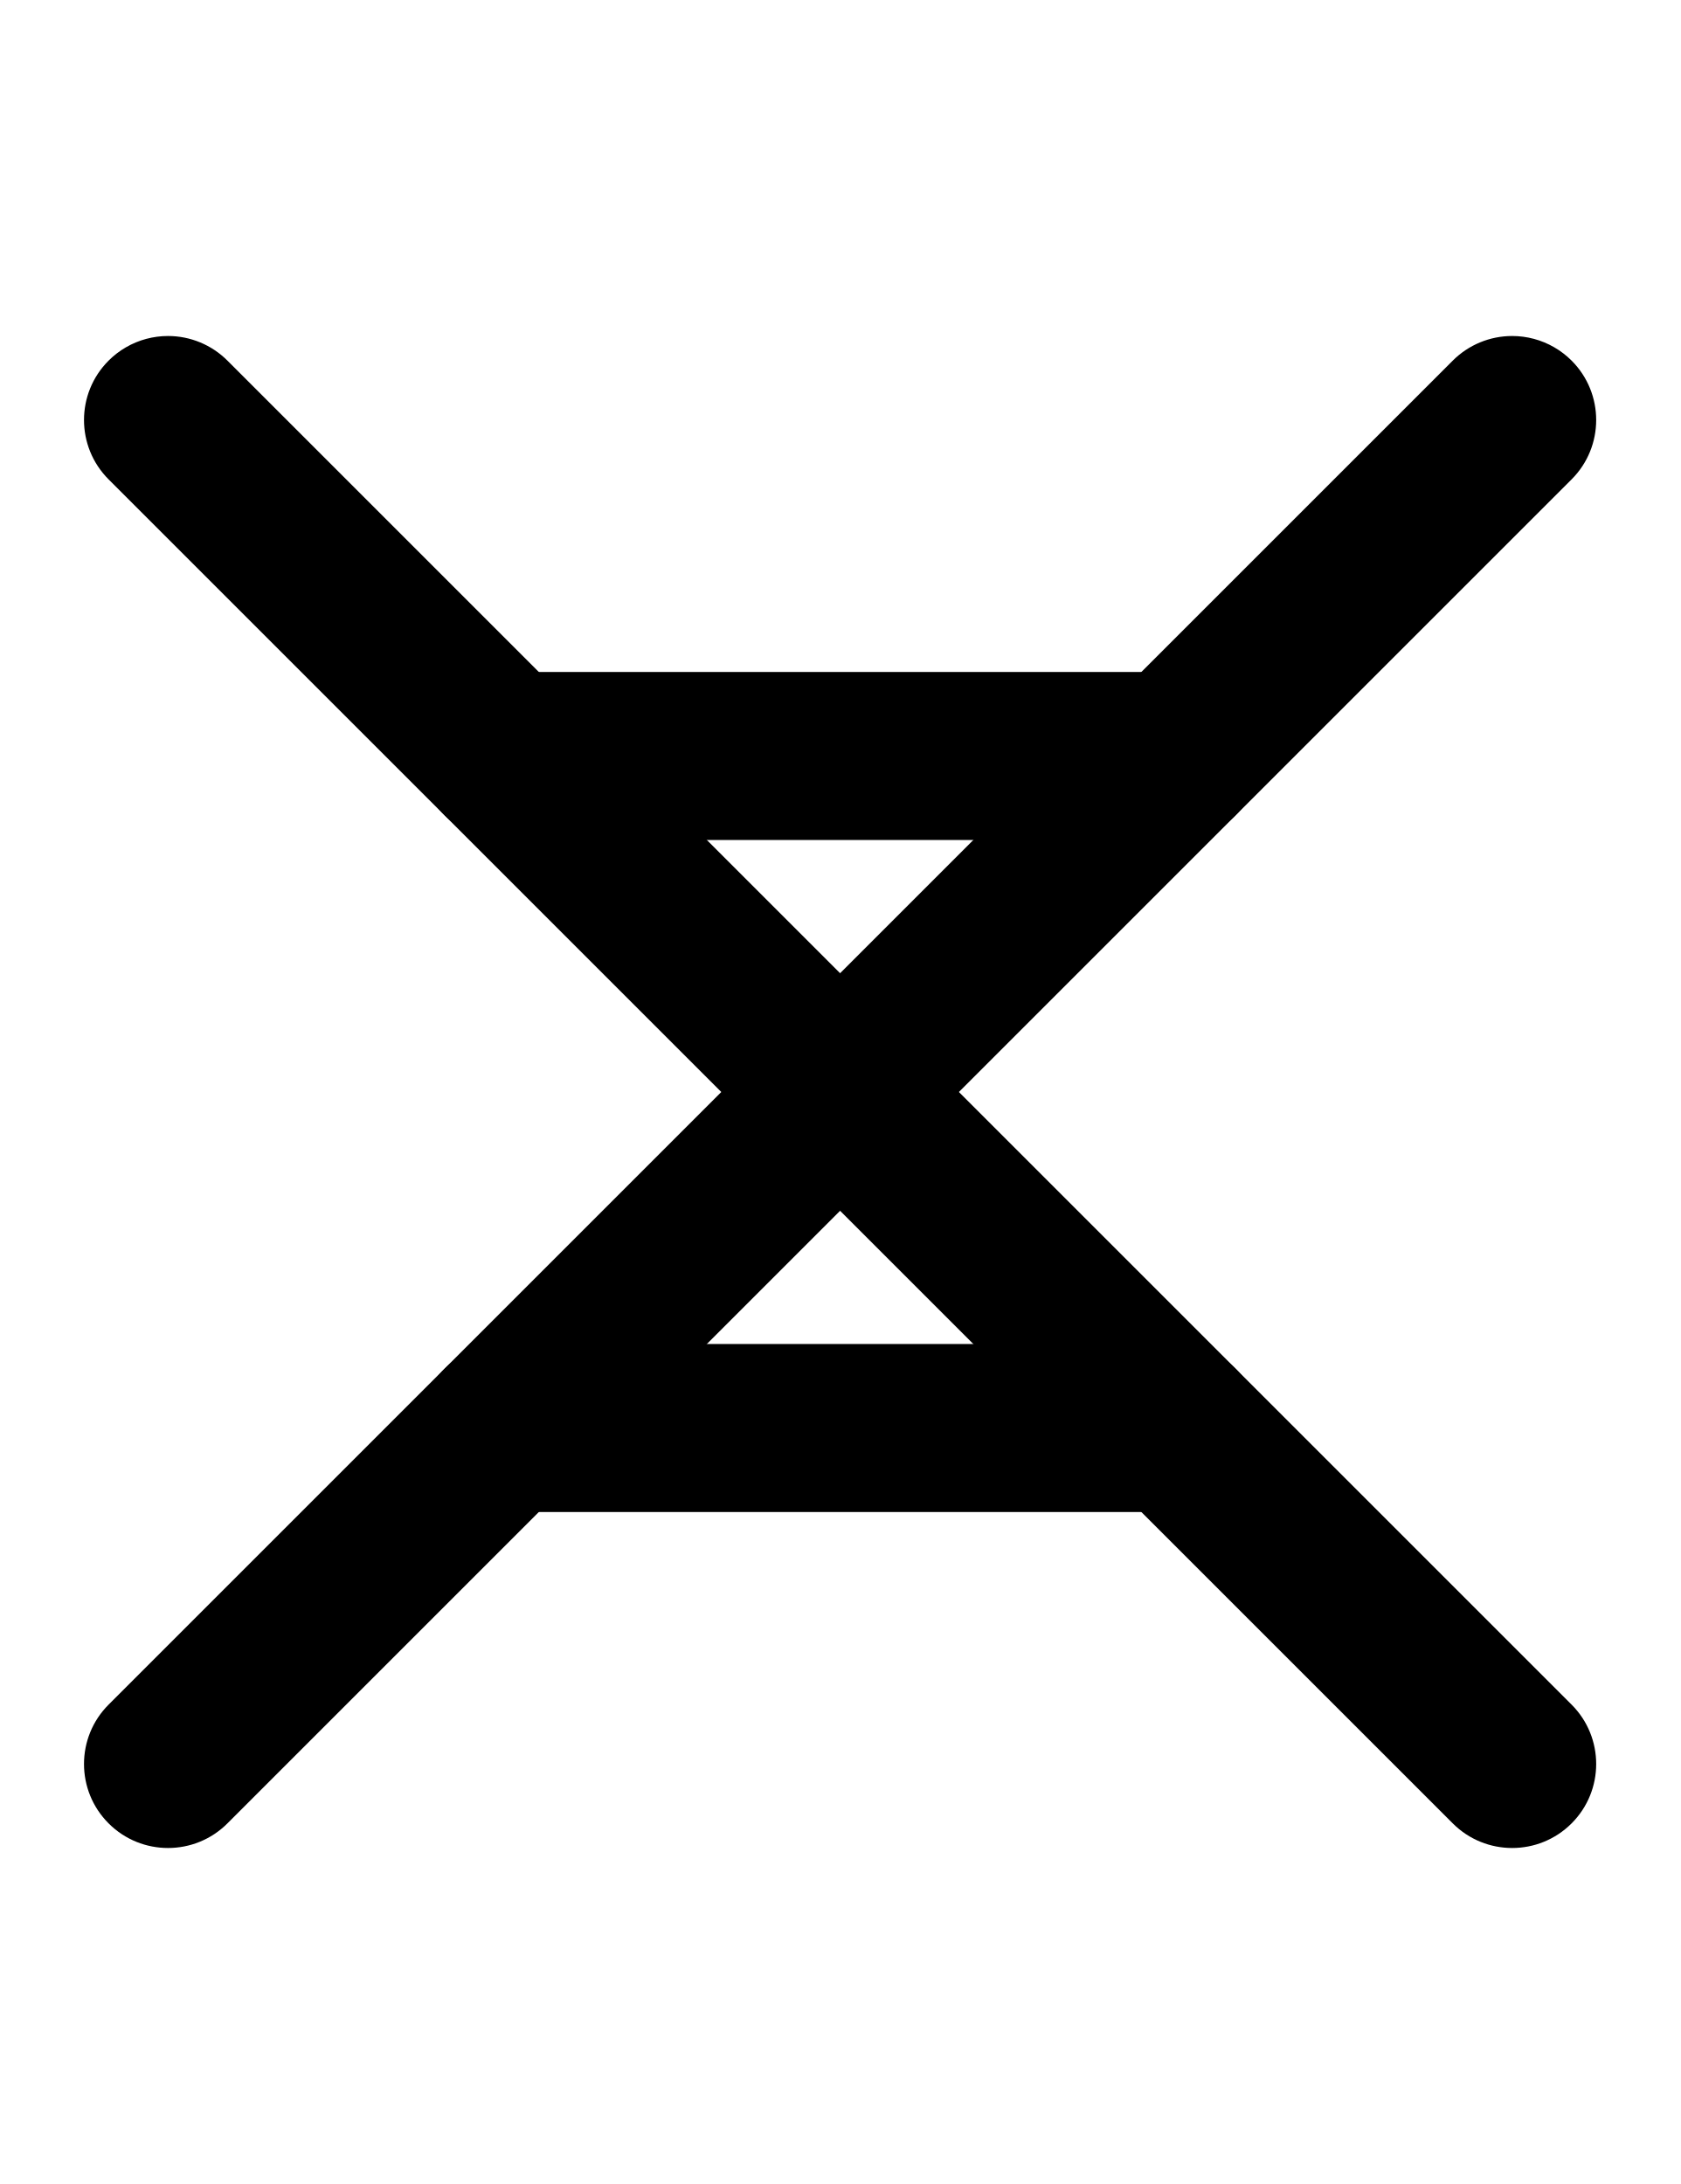
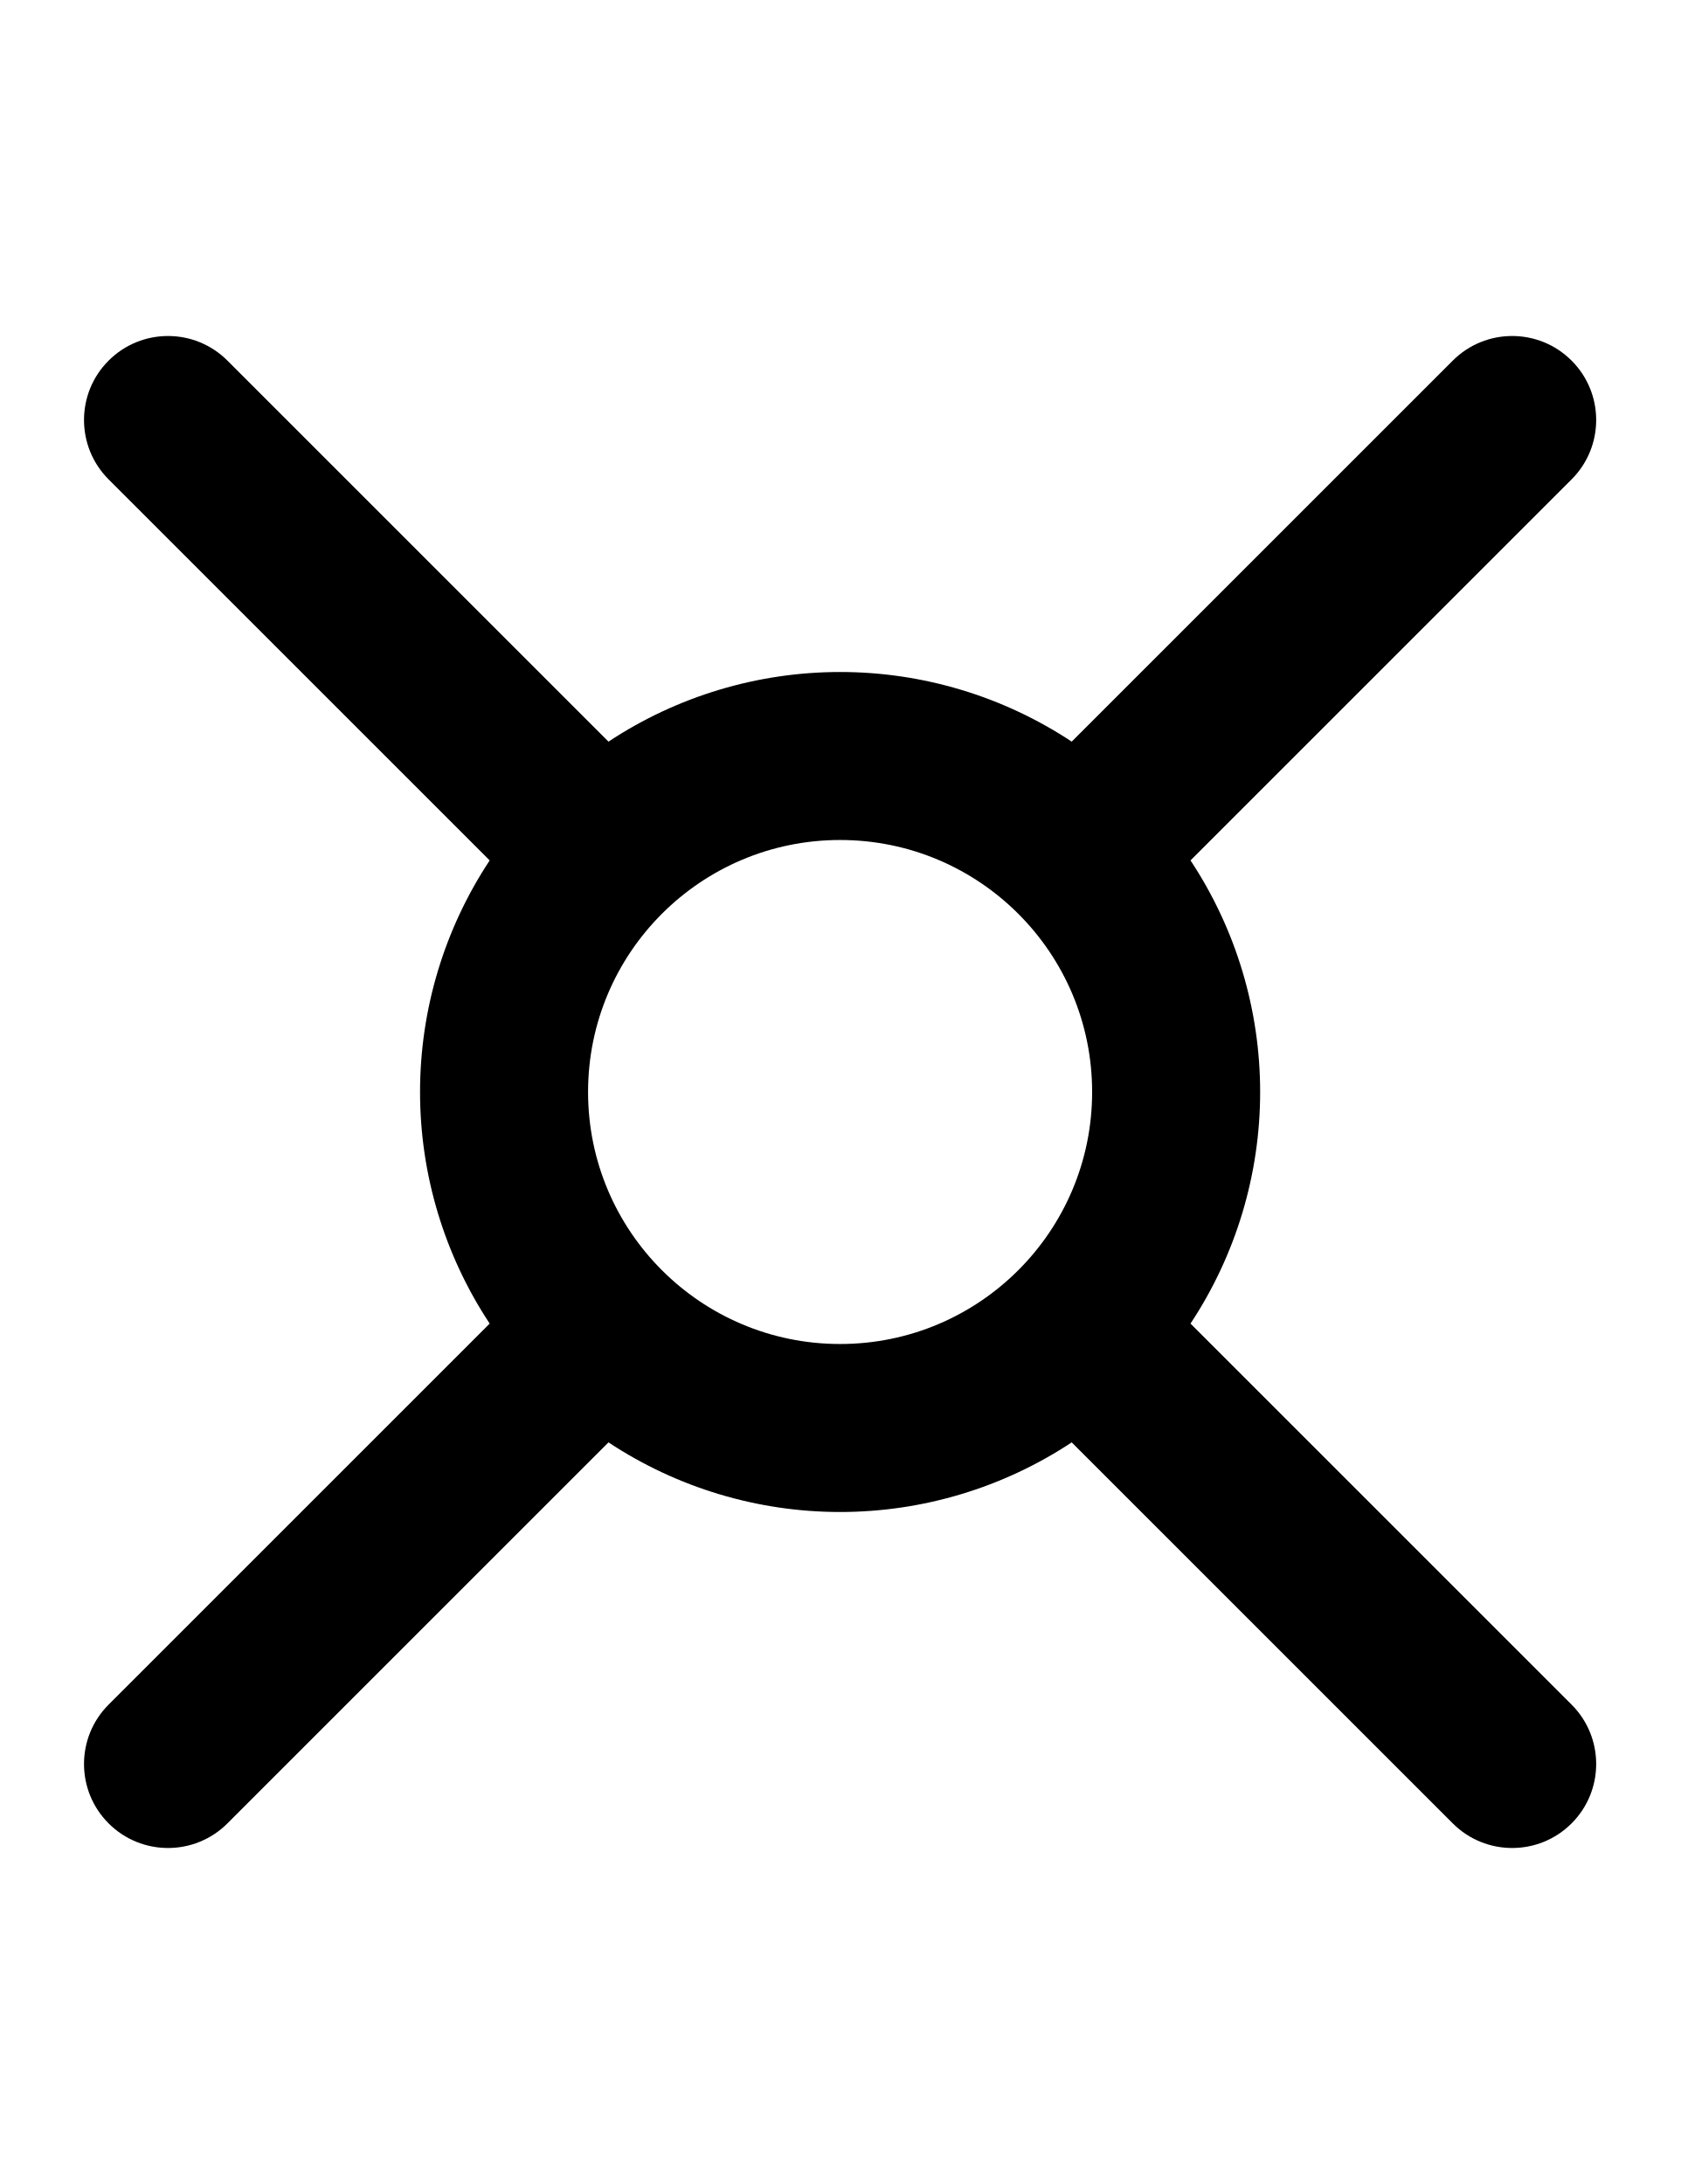
<svg xmlns="http://www.w3.org/2000/svg" width="500" height="650">
-   <path d="M 450 100 A 25 25 0 0 0 432.322 107.322 L 32.322 507.322 A 25 25 0 0 0 32.322 542.678 A 25 25 0 0 0 67.678 542.678 L 467.678 142.678 A 25 25 0 0 0 467.678 107.322 A 25 25 0 0 0 456.471 100.852 A 25 25 0 0 0 450 100 z " />
-   <path d="M 50 100 A 25 25 0 0 0 43.529 100.852 A 25 25 0 0 0 32.322 107.322 A 25 25 0 0 0 32.322 142.678 L 432.322 542.678 A 25 25 0 0 0 467.678 542.678 A 25 25 0 0 0 467.678 507.322 L 67.678 107.322 A 25 25 0 0 0 50 100 z " />
-   <path d="M150 200a25 25 0 0 0-25 25 25 25 0 0 0 25 25h200a25 25 0 0 0 25-25 25 25 0 0 0-25-25zm0 200a25 25 0 0 0-25 25 25 25 0 0 0 25 25h200a25 25 0 0 0 25-25 25 25 0 0 0-25-25z" />
+   <path d="M 50 100 C 43.602 100 37.204 102.441 32.322 107.322 C 22.559 117.085 22.559 132.915 32.322 142.678 L 145.721 256.076 A 125 125 0 0 0 125 325 A 125 125 0 0 0 145.721 393.924 L 32.322 507.322 C 22.559 517.085 22.559 532.915 32.322 542.678 C 42.085 552.441 57.915 552.441 67.678 542.678 L 181.076 429.279 A 125 125 0 0 0 250 450 A 125 125 0 0 0 318.924 429.279 L 432.322 542.678 C 442.085 552.441 457.915 552.441 467.678 542.678 C 477.441 532.915 477.441 517.085 467.678 507.322 L 354.279 393.924 A 125 125 0 0 0 375 325 A 125 125 0 0 0 354.279 256.076 L 467.678 142.678 C 477.441 132.915 477.441 117.085 467.678 107.322 C 462.796 102.441 456.398 100 450 100 C 443.602 100 437.204 102.441 432.322 107.322 L 318.924 220.721 A 125 125 0 0 0 250 200 A 125 125 0 0 0 181.076 220.721 L 67.678 107.322 C 62.796 102.441 56.398 100 50 100 z M 250 250 A 75 75 0 0 1 325 325 A 75 75 0 0 1 250 400 A 75 75 0 0 1 175 325 A 75 75 0 0 1 250 250 z " />
</svg>
